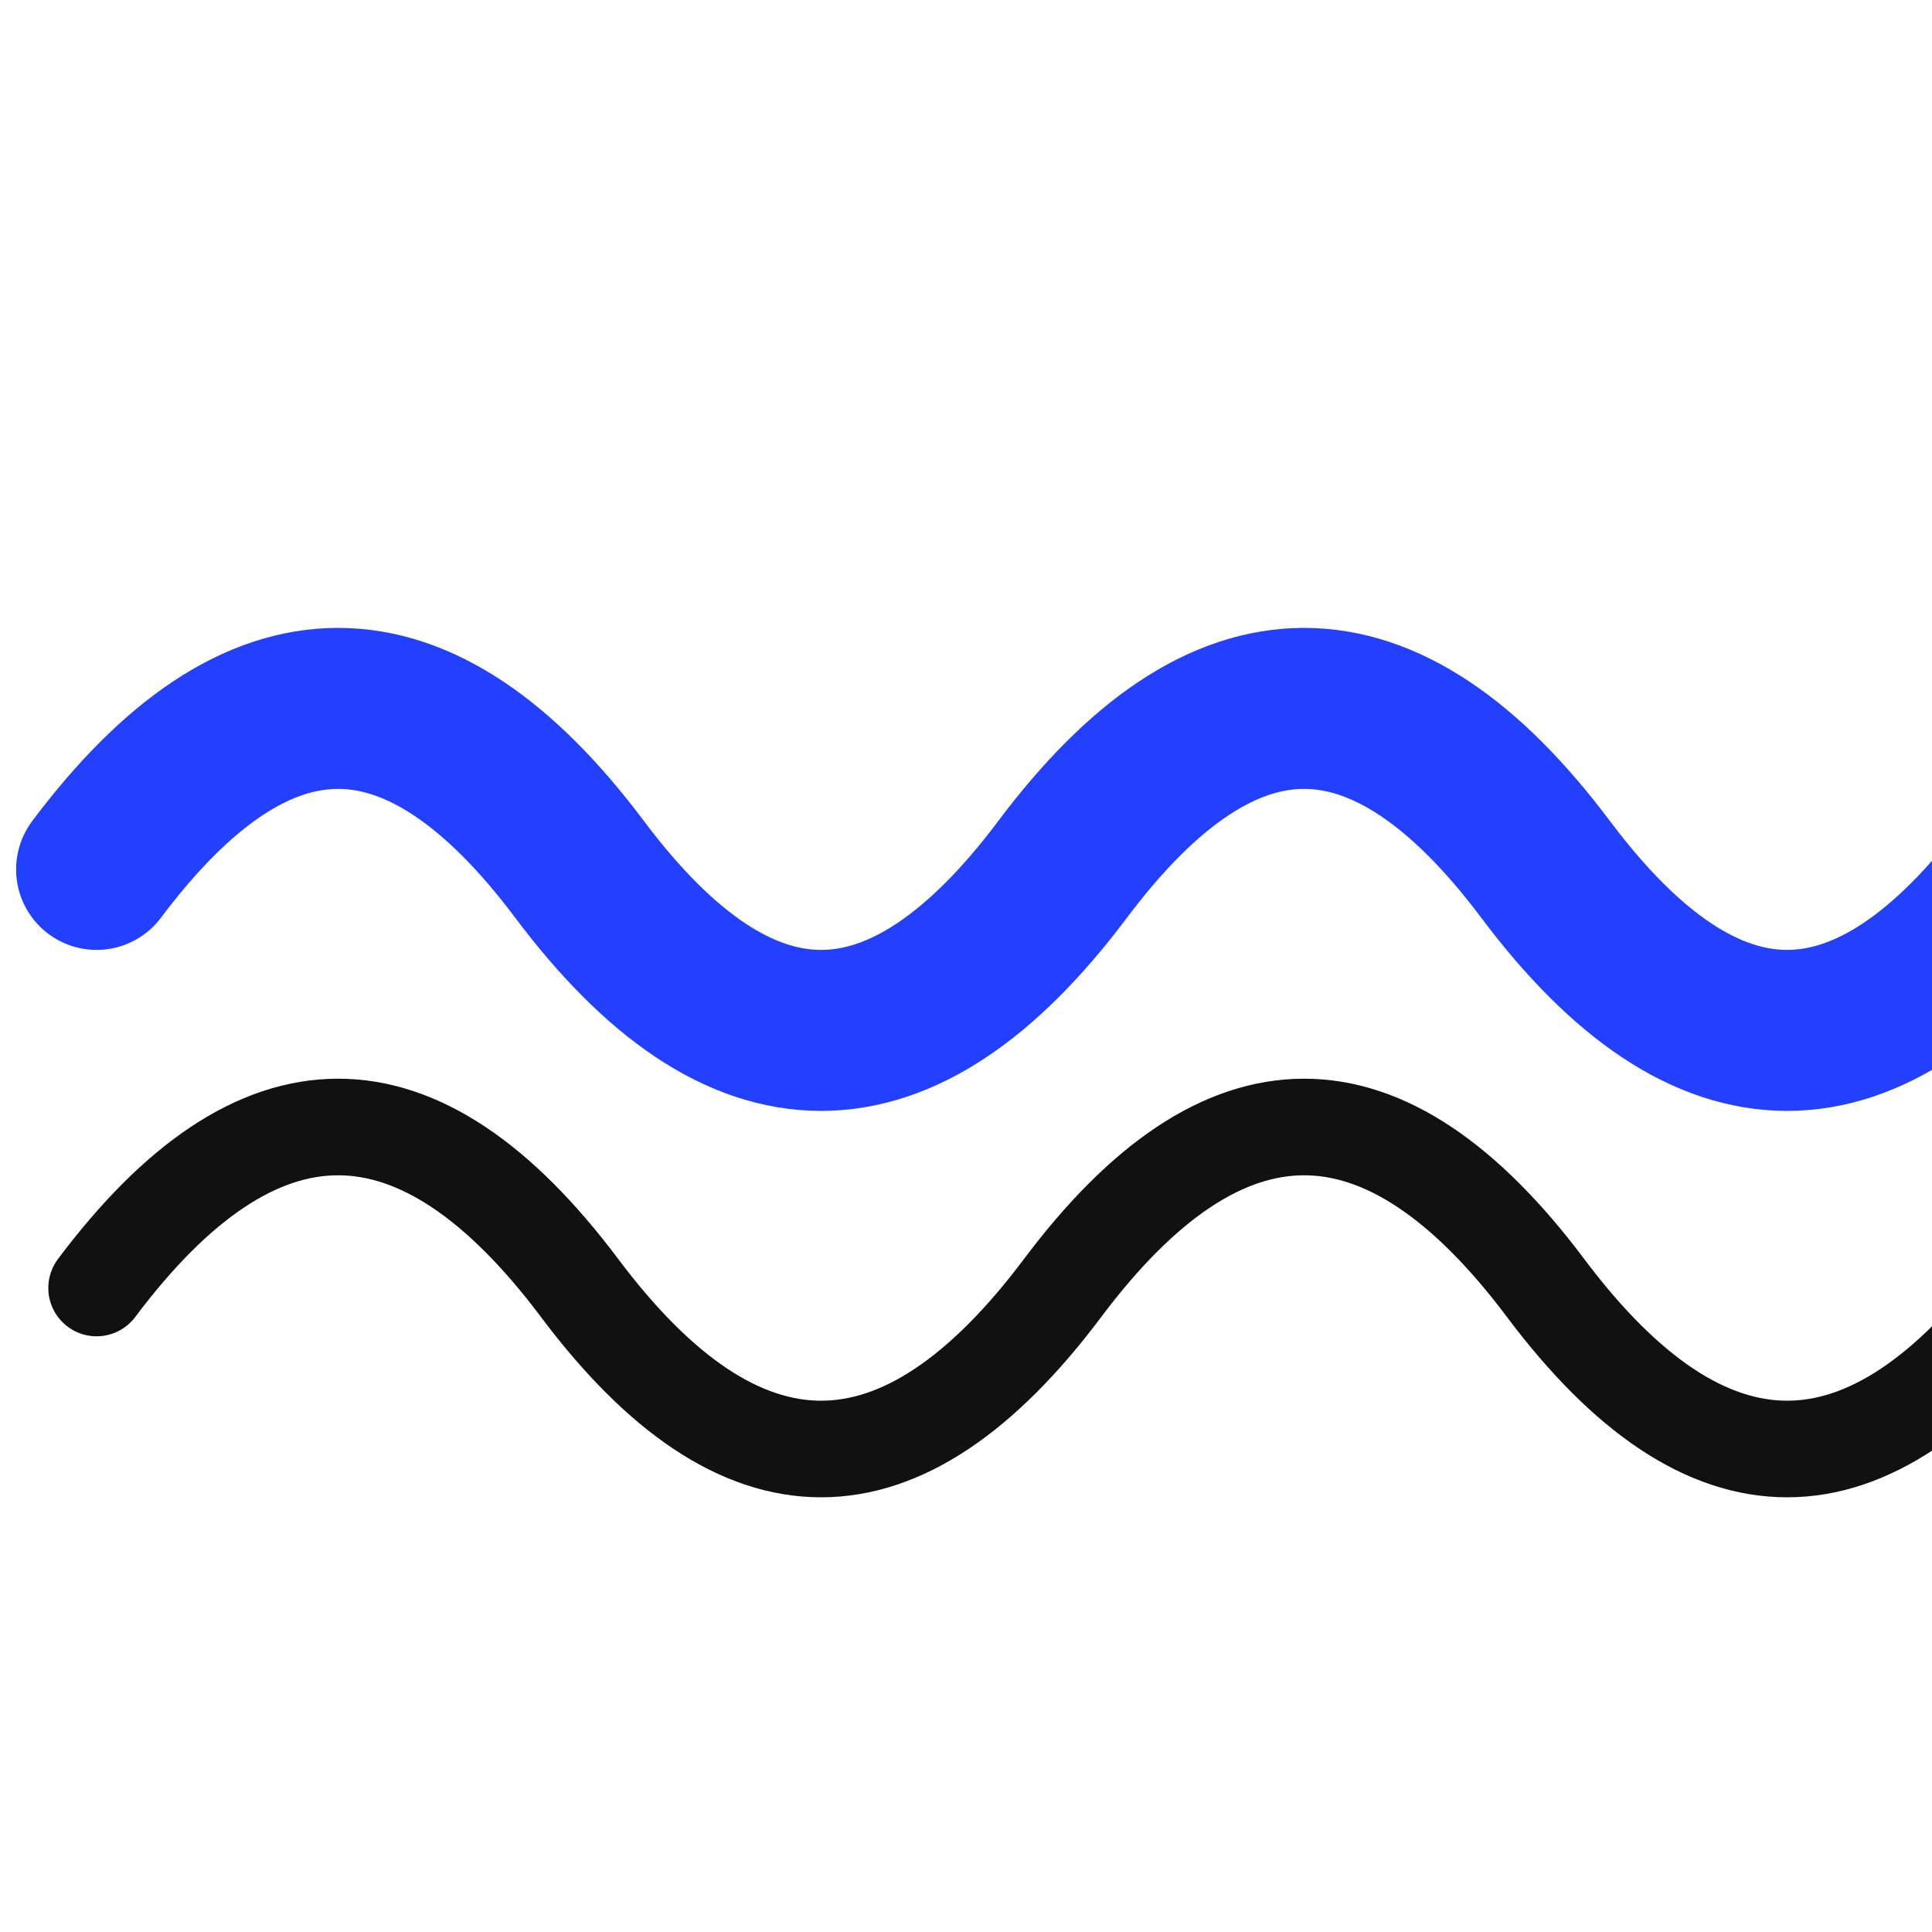
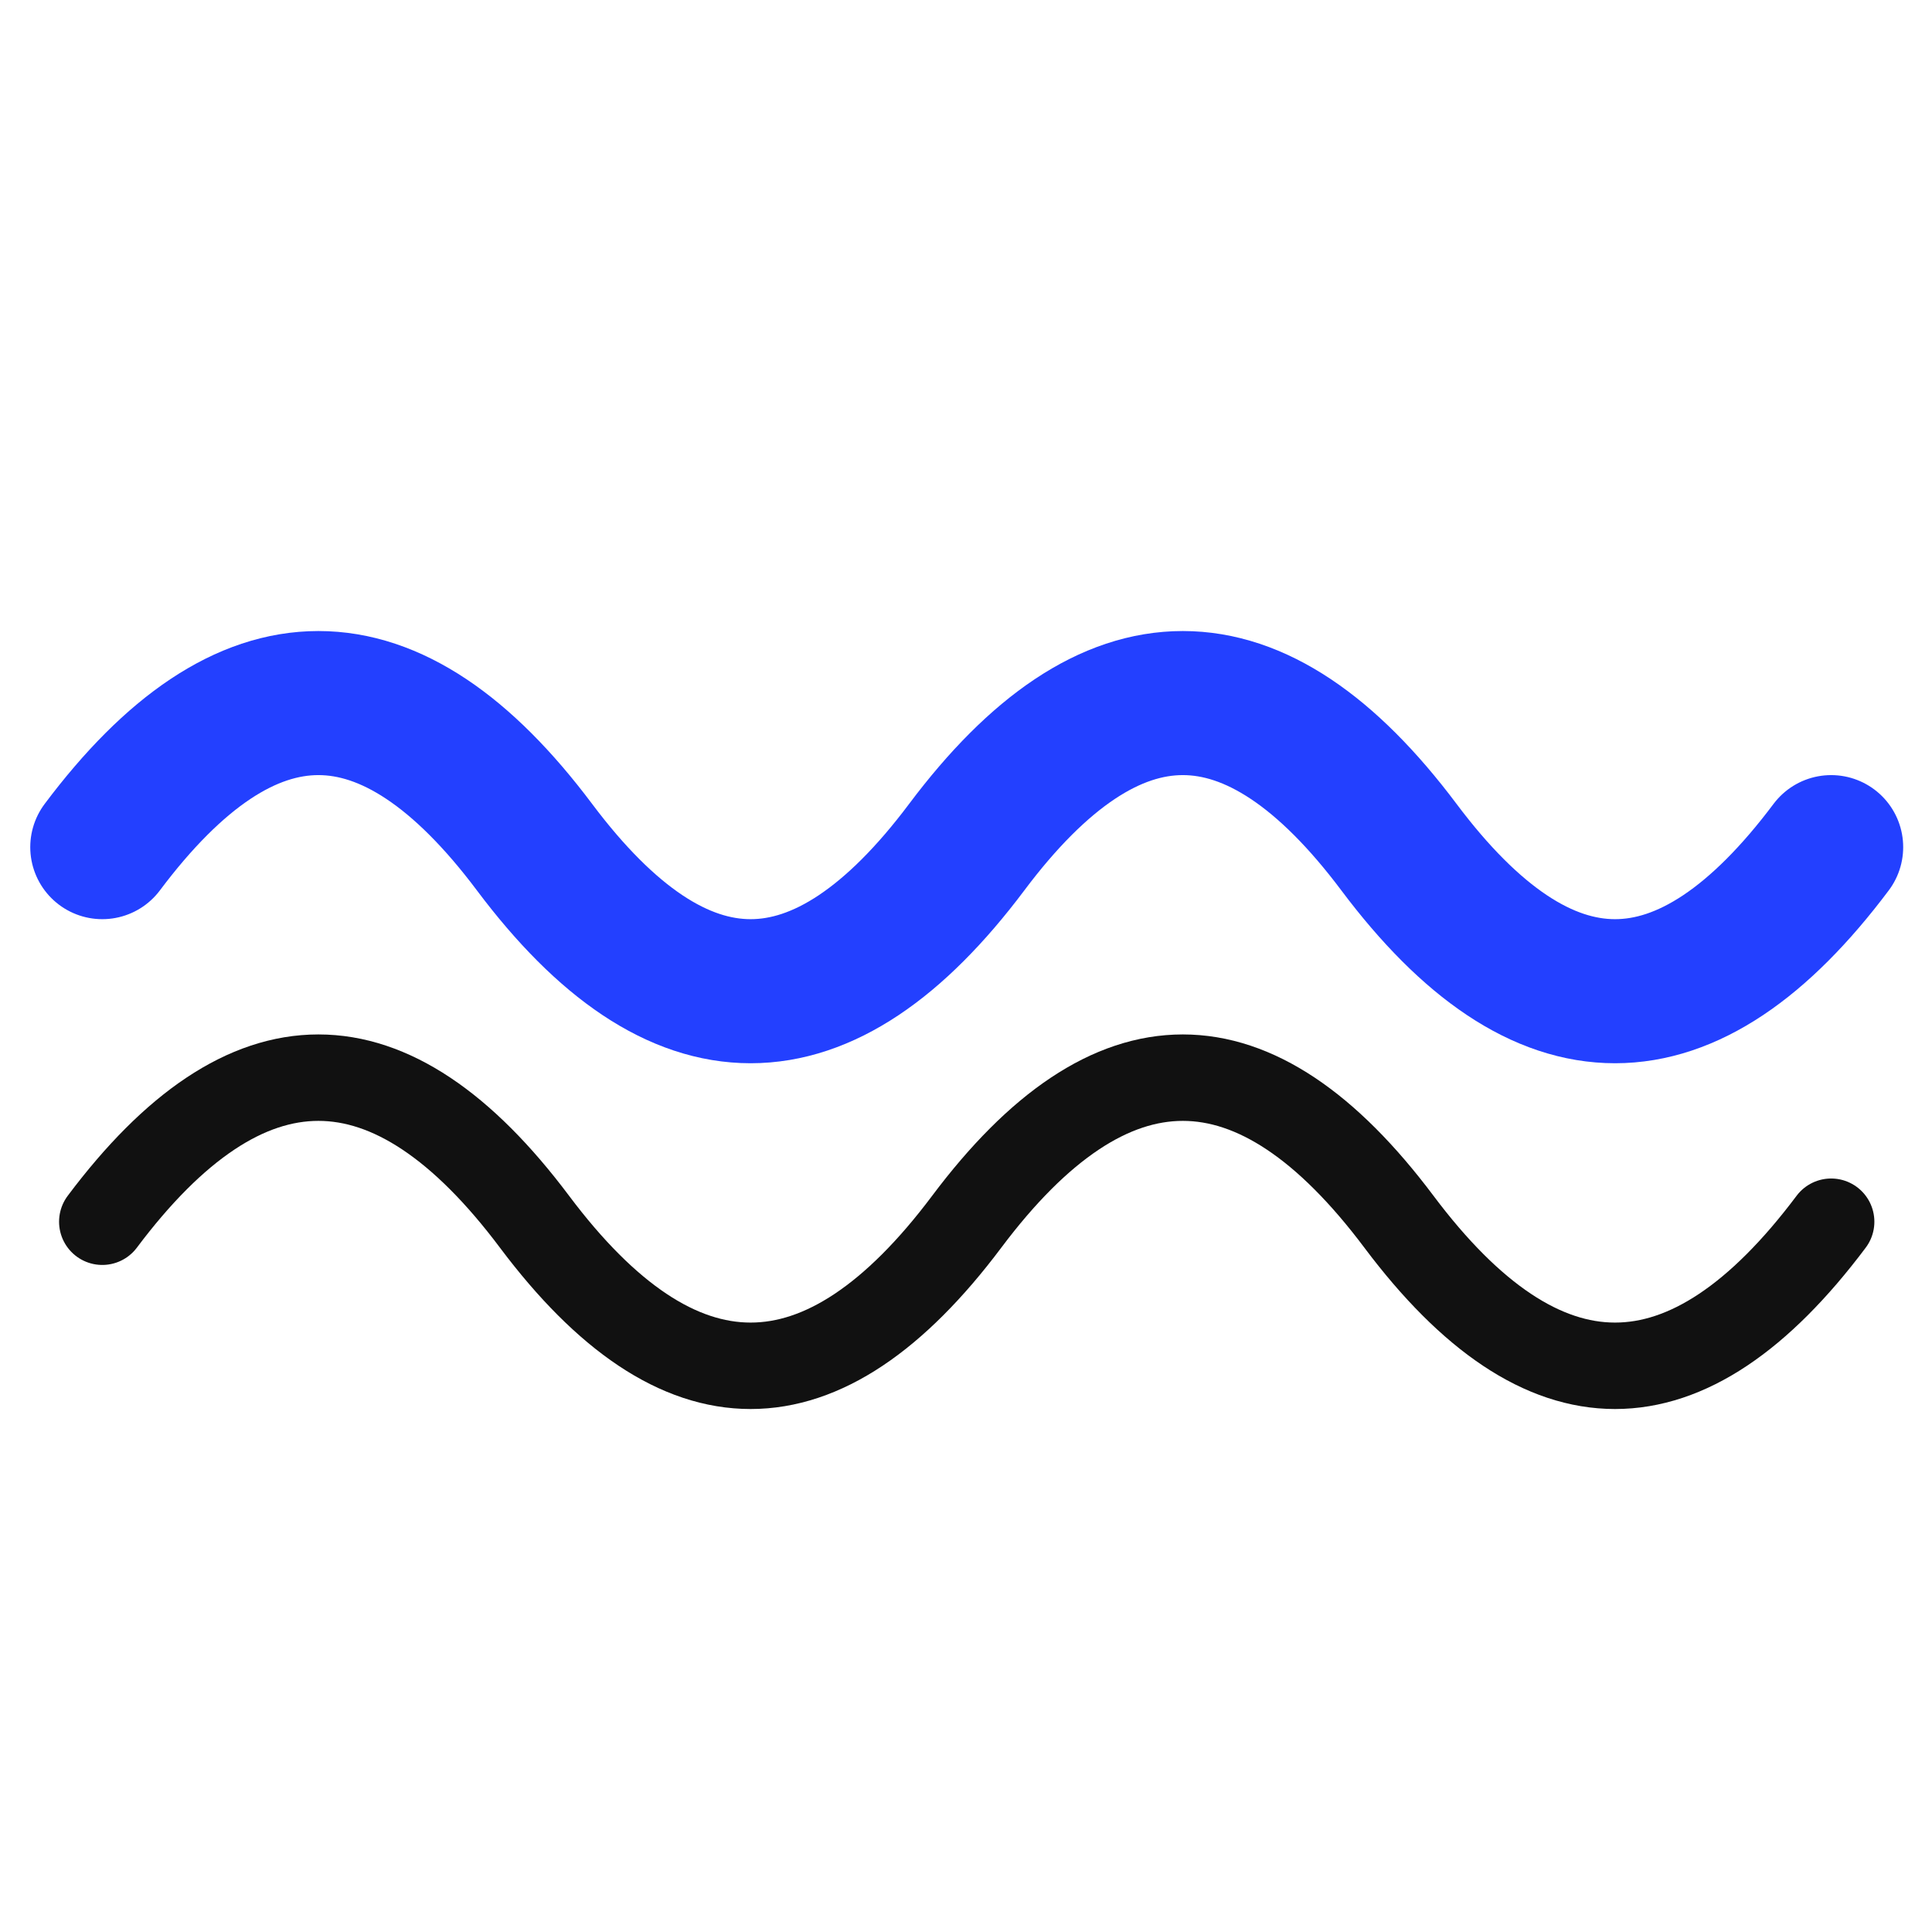
- <svg xmlns="http://www.w3.org/2000/svg" viewBox="0 0 120 120" width="120" height="120">
+ <svg xmlns="http://www.w3.org/2000/svg" viewBox="-1.1 -4.8 134.1 134.1" width="120" height="120">
  <path d="M6 54 Q21 34 36 54 T66 54 T96 54 T126 54" fill="none" stroke="#2340FF" stroke-width="10" stroke-linecap="round" />
  <path d="M6 80 Q21 60 36 80 T66 80 T96 80 T126 80" fill="none" stroke="#111111" stroke-width="6" stroke-linecap="round" />
</svg>
